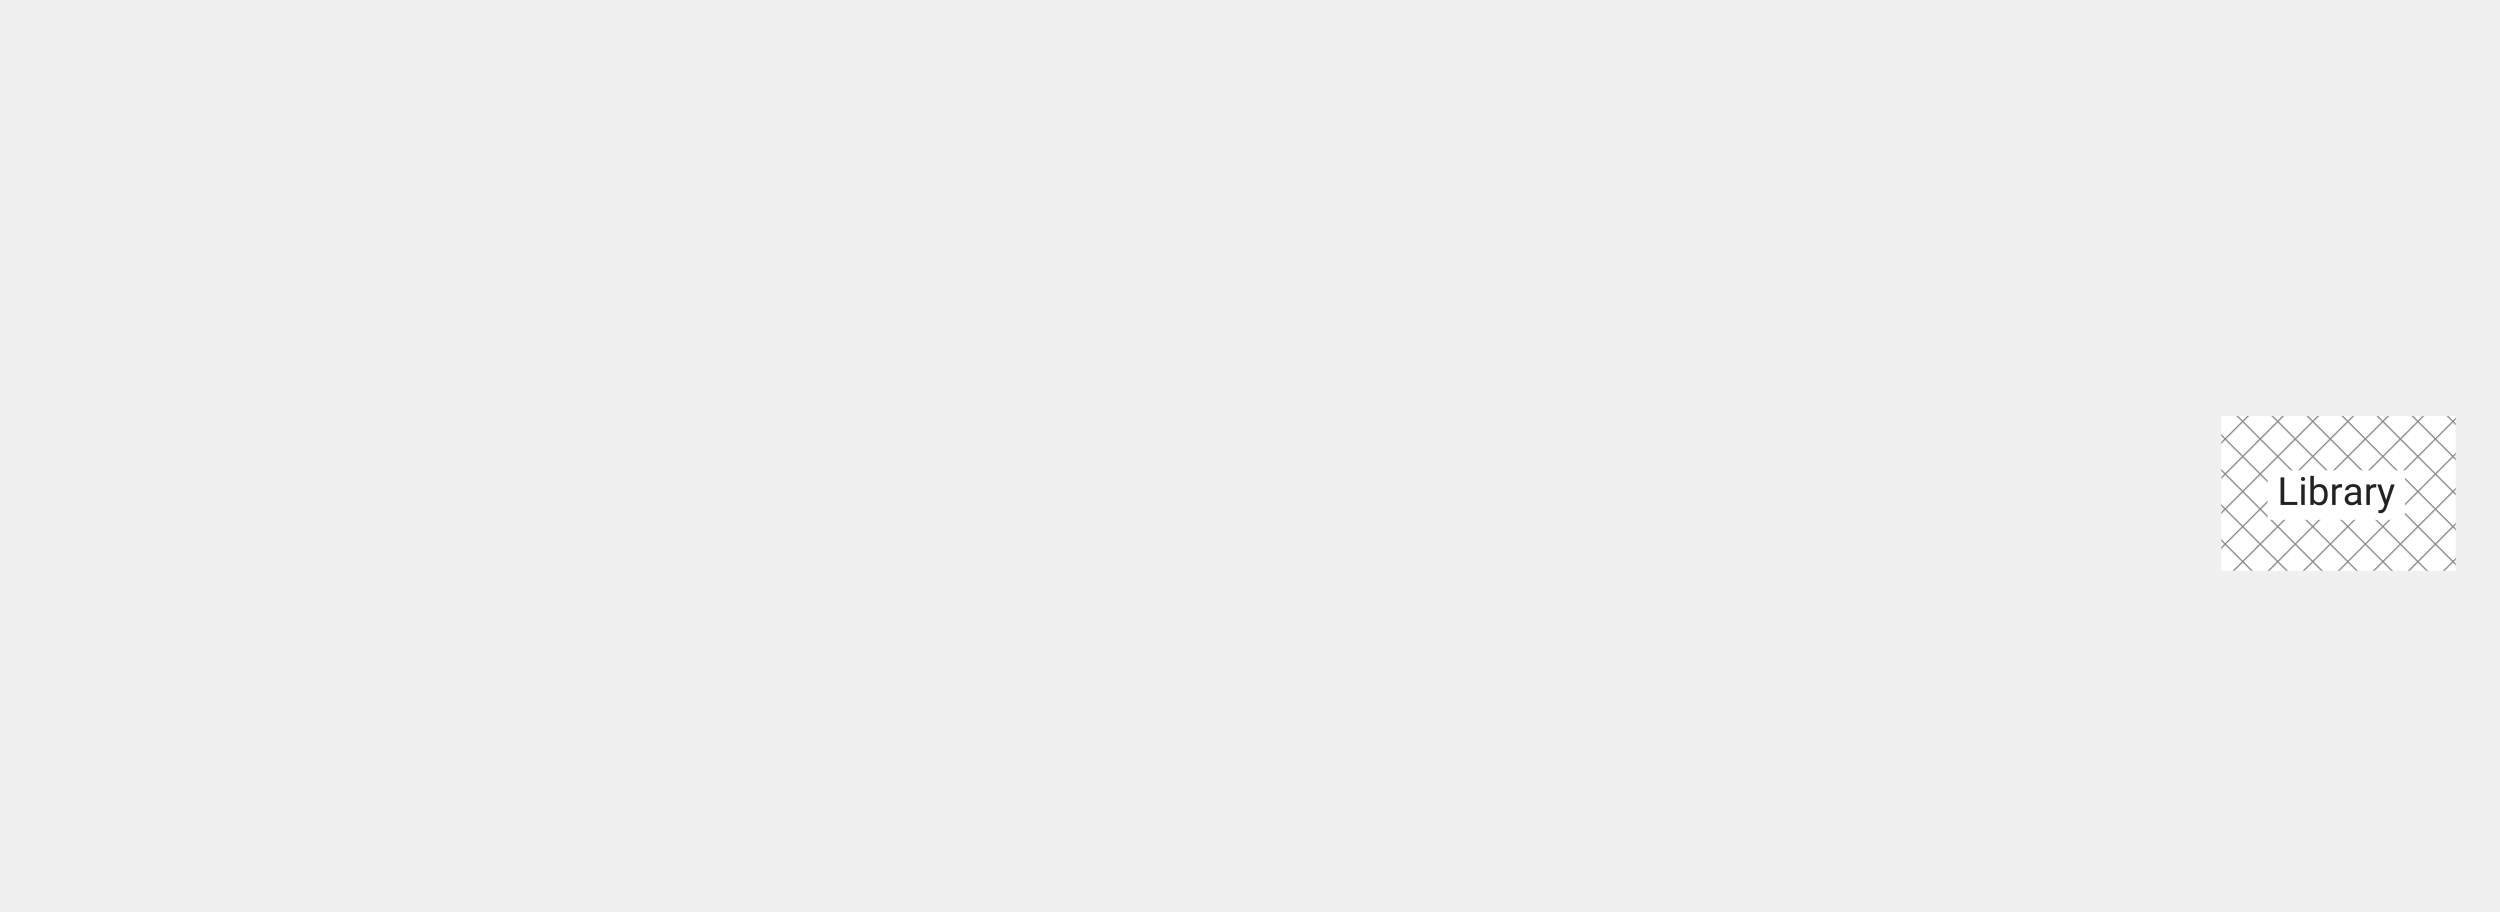
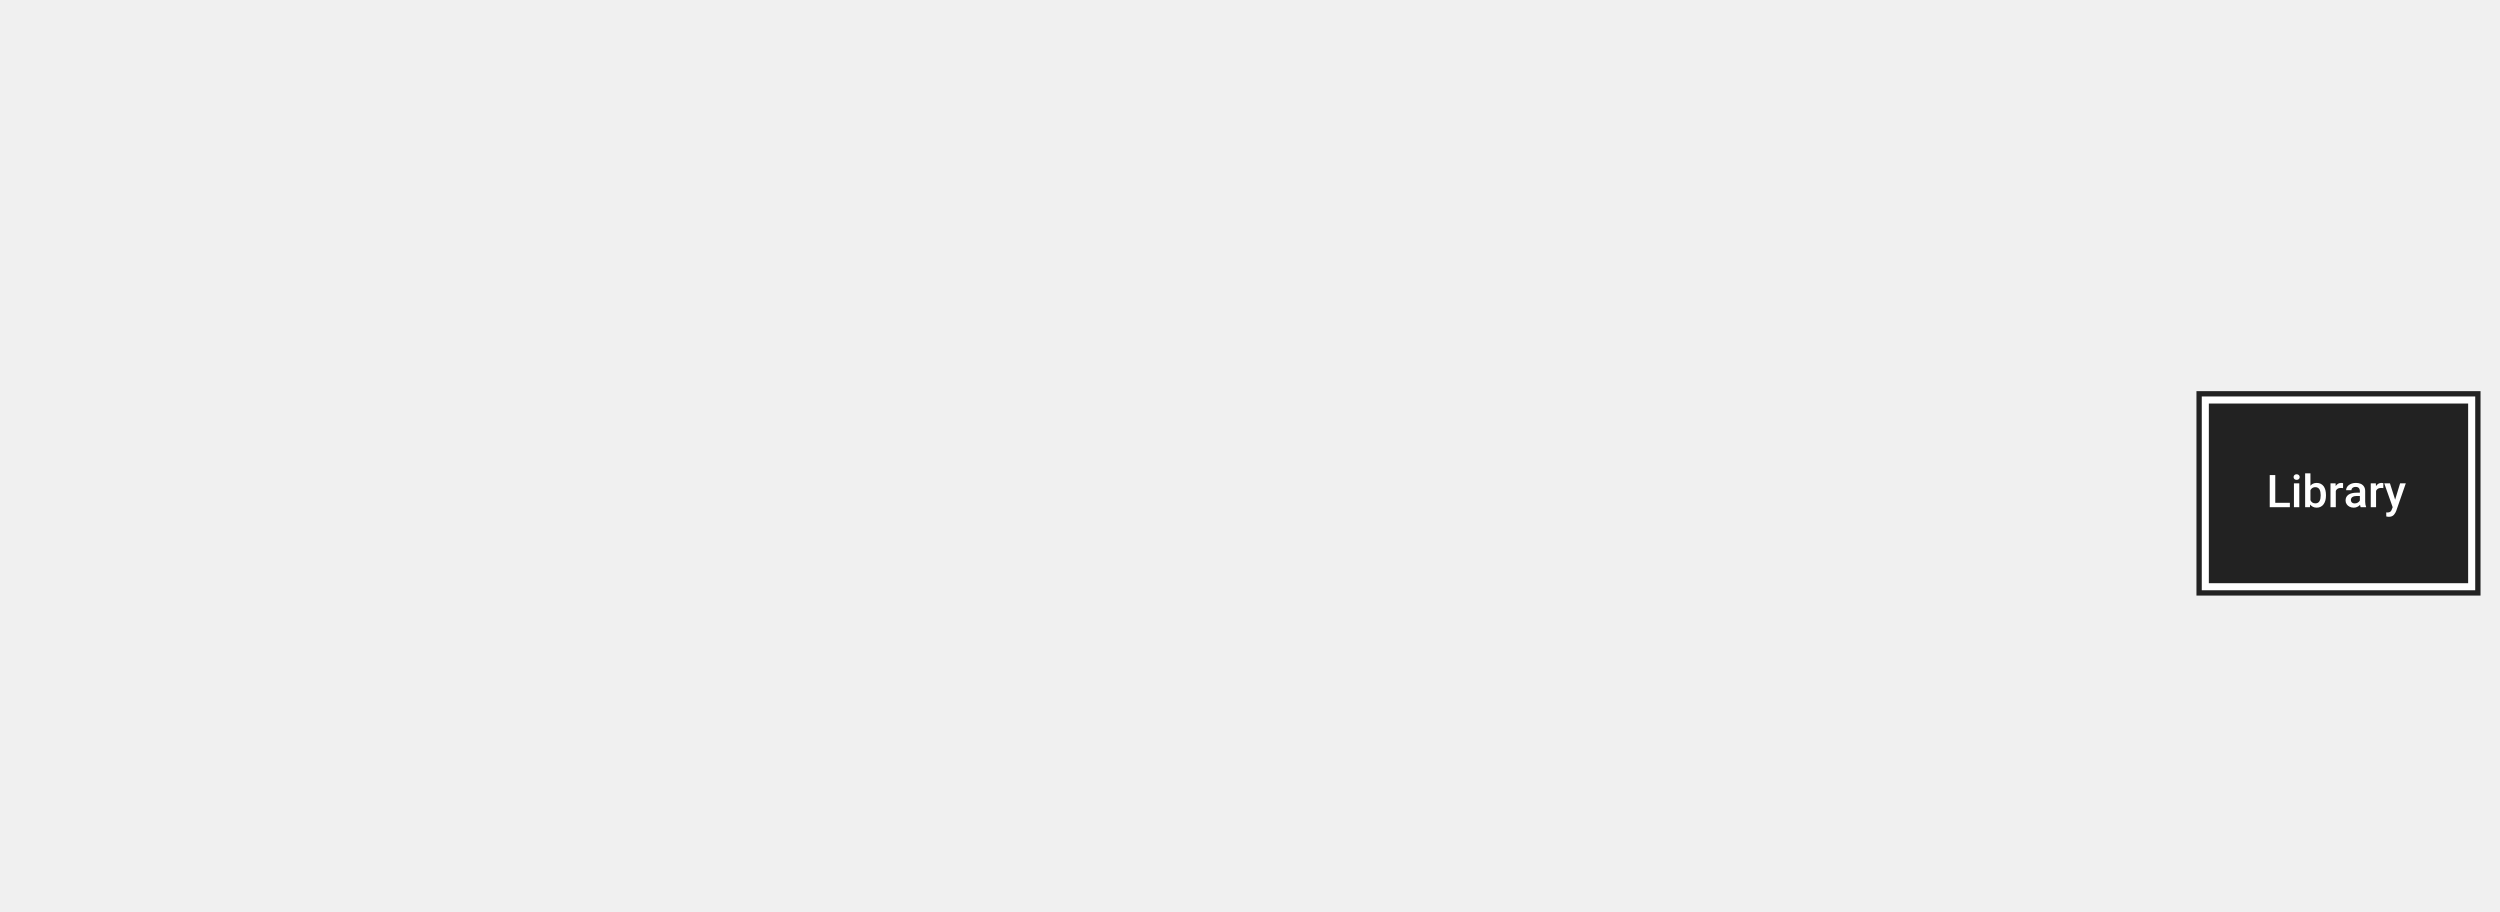
<svg xmlns="http://www.w3.org/2000/svg" width="565" height="206" viewBox="0 0 565 206">
  <defs>
-     <pattern id="h" width="5.6" height="5.6" patternUnits="userSpaceOnUse" patternTransform="rotate(45)">
-       <path d="M0 0V5.6M0 0H5.6" stroke="#8a8a8a" stroke-width="0.6" fill="none" />
-     </pattern>
+     <clipPath id="c_library">
+       <path d="M497 89H560V134H497Z" />
+     </clipPath>
  </defs>
-   <path d="M502 94H555V129H502Z" fill="#fff" />
-   <path d="M502 94H555V129H502Z" fill="url(#h)" />
-   <rect x="512.49" y="106.29" width="31.02" height="11.18" fill="#fff" />
-   <path d="M519.19 113.44V114.11H516.08V113.44ZM516.24 107.89V114.11H515.41V107.89ZM520.87 109.49V114.11H520.08V109.49ZM520.02 108.26Q520.02 108.07 520.13 107.93Q520.25 107.8 520.48 107.8Q520.71 107.8 520.83 107.93Q520.95 108.07 520.95 108.26Q520.95 108.44 520.83 108.57Q520.71 108.7 520.48 108.7Q520.25 108.7 520.13 108.57Q520.02 108.44 520.02 108.26ZM522.14 107.54H522.93V113.22L522.87 114.11H522.14ZM526.06 111.76V111.85Q526.06 112.36 525.94 112.79Q525.82 113.22 525.59 113.53Q525.36 113.85 525.03 114.02Q524.69 114.2 524.26 114.2Q523.82 114.2 523.49 114.05Q523.16 113.9 522.93 113.61Q522.7 113.32 522.57 112.92Q522.43 112.51 522.38 112V111.61Q522.43 111.09 522.57 110.69Q522.7 110.28 522.93 109.99Q523.16 109.7 523.49 109.55Q523.82 109.4 524.25 109.4Q524.69 109.4 525.03 109.57Q525.36 109.74 525.59 110.05Q525.82 110.36 525.94 110.8Q526.06 111.23 526.06 111.76ZM525.27 111.85V111.76Q525.27 111.42 525.2 111.11Q525.14 110.8 525 110.57Q524.86 110.34 524.62 110.2Q524.39 110.07 524.06 110.07Q523.76 110.07 523.54 110.17Q523.32 110.27 523.16 110.45Q523.01 110.62 522.91 110.84Q522.81 111.06 522.77 111.3V112.33Q522.84 112.63 522.99 112.9Q523.15 113.18 523.41 113.35Q523.67 113.53 524.06 113.53Q524.38 113.53 524.61 113.4Q524.84 113.27 524.99 113.04Q525.13 112.81 525.2 112.5Q525.27 112.2 525.27 111.85ZM527.85 110.21V114.11H527.06V109.49H527.83ZM529.3 109.46 529.3 110.2Q529.2 110.17 529.11 110.17Q529.02 110.16 528.91 110.16Q528.64 110.16 528.43 110.25Q528.22 110.33 528.07 110.49Q527.93 110.64 527.84 110.85Q527.76 111.06 527.73 111.32L527.51 111.44Q527.51 111.03 527.6 110.66Q527.68 110.29 527.85 110.01Q528.03 109.72 528.3 109.56Q528.57 109.4 528.95 109.4Q529.04 109.4 529.15 109.42Q529.26 109.44 529.3 109.46ZM532.76 113.32V110.94Q532.76 110.67 532.65 110.46Q532.54 110.26 532.33 110.15Q532.11 110.04 531.79 110.04Q531.49 110.04 531.26 110.14Q531.04 110.24 530.91 110.41Q530.79 110.58 530.79 110.77H529.99Q529.99 110.52 530.12 110.28Q530.25 110.03 530.49 109.83Q530.73 109.64 531.07 109.52Q531.41 109.4 531.83 109.4Q532.34 109.4 532.73 109.57Q533.11 109.74 533.33 110.09Q533.55 110.43 533.55 110.95V113.1Q533.55 113.34 533.59 113.6Q533.63 113.86 533.72 114.05V114.11H532.89Q532.83 113.98 532.8 113.75Q532.76 113.52 532.76 113.32ZM532.9 111.31 532.91 111.86H532.11Q531.77 111.86 531.5 111.92Q531.24 111.97 531.06 112.08Q530.88 112.19 530.79 112.35Q530.69 112.51 530.69 112.72Q530.69 112.94 530.79 113.12Q530.89 113.3 531.09 113.4Q531.29 113.51 531.58 113.51Q531.94 113.51 532.22 113.35Q532.5 113.2 532.66 112.98Q532.83 112.75 532.84 112.54L533.18 112.93Q533.15 113.1 533.01 113.32Q532.88 113.54 532.66 113.74Q532.44 113.94 532.14 114.07Q531.84 114.2 531.46 114.2Q530.99 114.2 530.64 114.02Q530.28 113.83 530.09 113.52Q529.9 113.21 529.9 112.83Q529.9 112.45 530.04 112.17Q530.19 111.89 530.46 111.7Q530.73 111.5 531.12 111.41Q531.5 111.31 531.98 111.31ZM535.59 110.21V114.11H534.8V109.49H535.57ZM537.04 109.46 537.03 110.2Q536.93 110.17 536.85 110.17Q536.76 110.16 536.65 110.16Q536.37 110.16 536.16 110.25Q535.95 110.33 535.81 110.49Q535.66 110.64 535.58 110.85Q535.5 111.06 535.47 111.32L535.25 111.44Q535.25 111.03 535.33 110.66Q535.41 110.29 535.59 110.01Q535.77 109.72 536.04 109.56Q536.31 109.4 536.69 109.4Q536.77 109.4 536.88 109.42Q536.99 109.44 537.04 109.46ZM539.07 113.64 540.36 109.49H541.2L539.35 114.83Q539.28 115 539.18 115.2Q539.07 115.4 538.91 115.58Q538.75 115.76 538.52 115.87Q538.29 115.98 537.97 115.98Q537.88 115.98 537.73 115.96Q537.59 115.93 537.53 115.92L537.52 115.27Q537.56 115.28 537.63 115.28Q537.71 115.29 537.74 115.29Q538.01 115.29 538.2 115.22Q538.38 115.15 538.51 114.99Q538.64 114.82 538.74 114.53ZM538.12 109.49 539.32 113.08 539.53 113.91 538.96 114.2 537.26 109.49Z" fill="#222" />
+   <path d="M497 89H560V134H497Z" fill="#222" />
+   <g clip-path="url(#c_library)">
+     <path d="M497 89H560V134H497Z" fill="none" stroke="#fff" stroke-width="4.40" stroke-linejoin="miter" />
+   </g>
+   <path d="M497 89H560V134H497Z" fill="none" stroke="#222" stroke-width="1.2" stroke-linejoin="miter" />
+   <path d="M517.51 113.63V114.63H513.87V113.63ZM514.21 107.37V114.63H512.96V107.37ZM519.64 109.24V114.63H518.43V109.24ZM518.35 107.82Q518.35 107.55 518.53 107.37Q518.72 107.18 519.04 107.18Q519.36 107.18 519.54 107.37Q519.73 107.55 519.73 107.82Q519.73 108.09 519.54 108.27Q519.36 108.45 519.04 108.45Q518.72 108.45 518.53 108.27Q518.35 108.09 518.35 107.82ZM520.96 106.98H522.16V113.48L522.04 114.63H520.96ZM525.67 111.88V111.99Q525.67 112.58 525.54 113.08Q525.41 113.58 525.14 113.95Q524.88 114.32 524.49 114.52Q524.1 114.73 523.58 114.73Q523.08 114.73 522.71 114.54Q522.33 114.35 522.08 114Q521.83 113.65 521.67 113.17Q521.52 112.68 521.46 112.1V111.77Q521.52 111.18 521.67 110.7Q521.83 110.22 522.08 109.87Q522.33 109.52 522.7 109.33Q523.07 109.14 523.57 109.14Q524.09 109.14 524.49 109.34Q524.88 109.54 525.15 109.9Q525.41 110.27 525.54 110.77Q525.67 111.27 525.67 111.88ZM524.47 111.99V111.88Q524.47 111.52 524.41 111.2Q524.35 110.88 524.22 110.63Q524.08 110.39 523.85 110.25Q523.62 110.1 523.27 110.1Q522.95 110.1 522.73 110.21Q522.5 110.32 522.34 110.51Q522.19 110.7 522.1 110.95Q522.01 111.2 521.98 111.49V112.39Q522.03 112.76 522.18 113.07Q522.32 113.39 522.59 113.57Q522.86 113.76 523.28 113.76Q523.62 113.76 523.85 113.62Q524.08 113.49 524.21 113.25Q524.35 113.01 524.41 112.68Q524.47 112.36 524.47 111.99ZM527.89 110.26V114.63H526.69V109.24H527.84ZM529.54 109.2 529.53 110.32Q529.42 110.3 529.29 110.29Q529.17 110.28 529.04 110.28Q528.73 110.28 528.5 110.36Q528.26 110.45 528.11 110.61Q527.95 110.78 527.87 111Q527.78 111.23 527.77 111.52L527.49 111.54Q527.49 111.03 527.59 110.6Q527.69 110.16 527.89 109.83Q528.09 109.51 528.4 109.32Q528.71 109.14 529.11 109.14Q529.22 109.14 529.35 109.16Q529.47 109.18 529.54 109.2ZM533.33 113.55V110.98Q533.33 110.69 533.22 110.48Q533.12 110.27 532.91 110.15Q532.7 110.04 532.38 110.04Q532.08 110.04 531.87 110.14Q531.66 110.24 531.54 110.41Q531.42 110.58 531.42 110.79H530.22Q530.22 110.47 530.38 110.17Q530.53 109.87 530.82 109.64Q531.12 109.41 531.53 109.27Q531.93 109.14 532.44 109.14Q533.05 109.14 533.52 109.34Q533.99 109.55 534.26 109.96Q534.53 110.37 534.53 110.99V113.38Q534.53 113.75 534.59 114.04Q534.64 114.33 534.74 114.55V114.63H533.51Q533.42 114.43 533.38 114.13Q533.33 113.83 533.33 113.55ZM533.5 111.35 533.51 112.09H532.65Q532.32 112.09 532.06 112.15Q531.81 112.22 531.64 112.33Q531.47 112.45 531.39 112.62Q531.3 112.79 531.3 113.01Q531.3 113.22 531.4 113.4Q531.5 113.57 531.69 113.67Q531.88 113.77 532.16 113.77Q532.53 113.77 532.8 113.62Q533.08 113.47 533.24 113.25Q533.4 113.03 533.41 112.83L533.8 113.36Q533.74 113.56 533.59 113.8Q533.45 114.03 533.22 114.24Q532.99 114.46 532.66 114.59Q532.34 114.73 531.92 114.73Q531.4 114.73 530.98 114.51Q530.57 114.3 530.34 113.94Q530.1 113.58 530.1 113.12Q530.1 112.69 530.26 112.36Q530.43 112.03 530.74 111.81Q531.06 111.58 531.52 111.47Q531.97 111.35 532.56 111.35ZM536.99 110.26V114.63H535.79V109.24H536.94ZM538.64 109.2 538.63 110.32Q538.52 110.3 538.4 110.29Q538.27 110.28 538.15 110.28Q537.84 110.28 537.6 110.36Q537.37 110.45 537.21 110.61Q537.05 110.78 536.97 111Q536.89 111.23 536.87 111.52L536.6 111.54Q536.6 111.03 536.7 110.6Q536.8 110.16 537 109.83Q537.2 109.51 537.51 109.32Q537.81 109.14 538.21 109.14Q538.32 109.14 538.45 109.16Q538.58 109.18 538.64 109.2ZM540.96 114.04 542.42 109.24H543.71L541.55 115.45Q541.47 115.65 541.35 115.88Q541.23 116.11 541.04 116.33Q540.85 116.54 540.57 116.67Q540.28 116.8 539.88 116.8Q539.72 116.8 539.57 116.77Q539.43 116.75 539.3 116.72L539.29 115.8Q539.34 115.81 539.41 115.81Q539.48 115.82 539.53 115.82Q539.83 115.82 540.03 115.74Q540.23 115.67 540.35 115.51Q540.48 115.35 540.57 115.08ZM540.13 109.24 541.41 113.27 541.63 114.54 540.79 114.75 538.84 109.24Z" fill="#fff" />
</svg>
